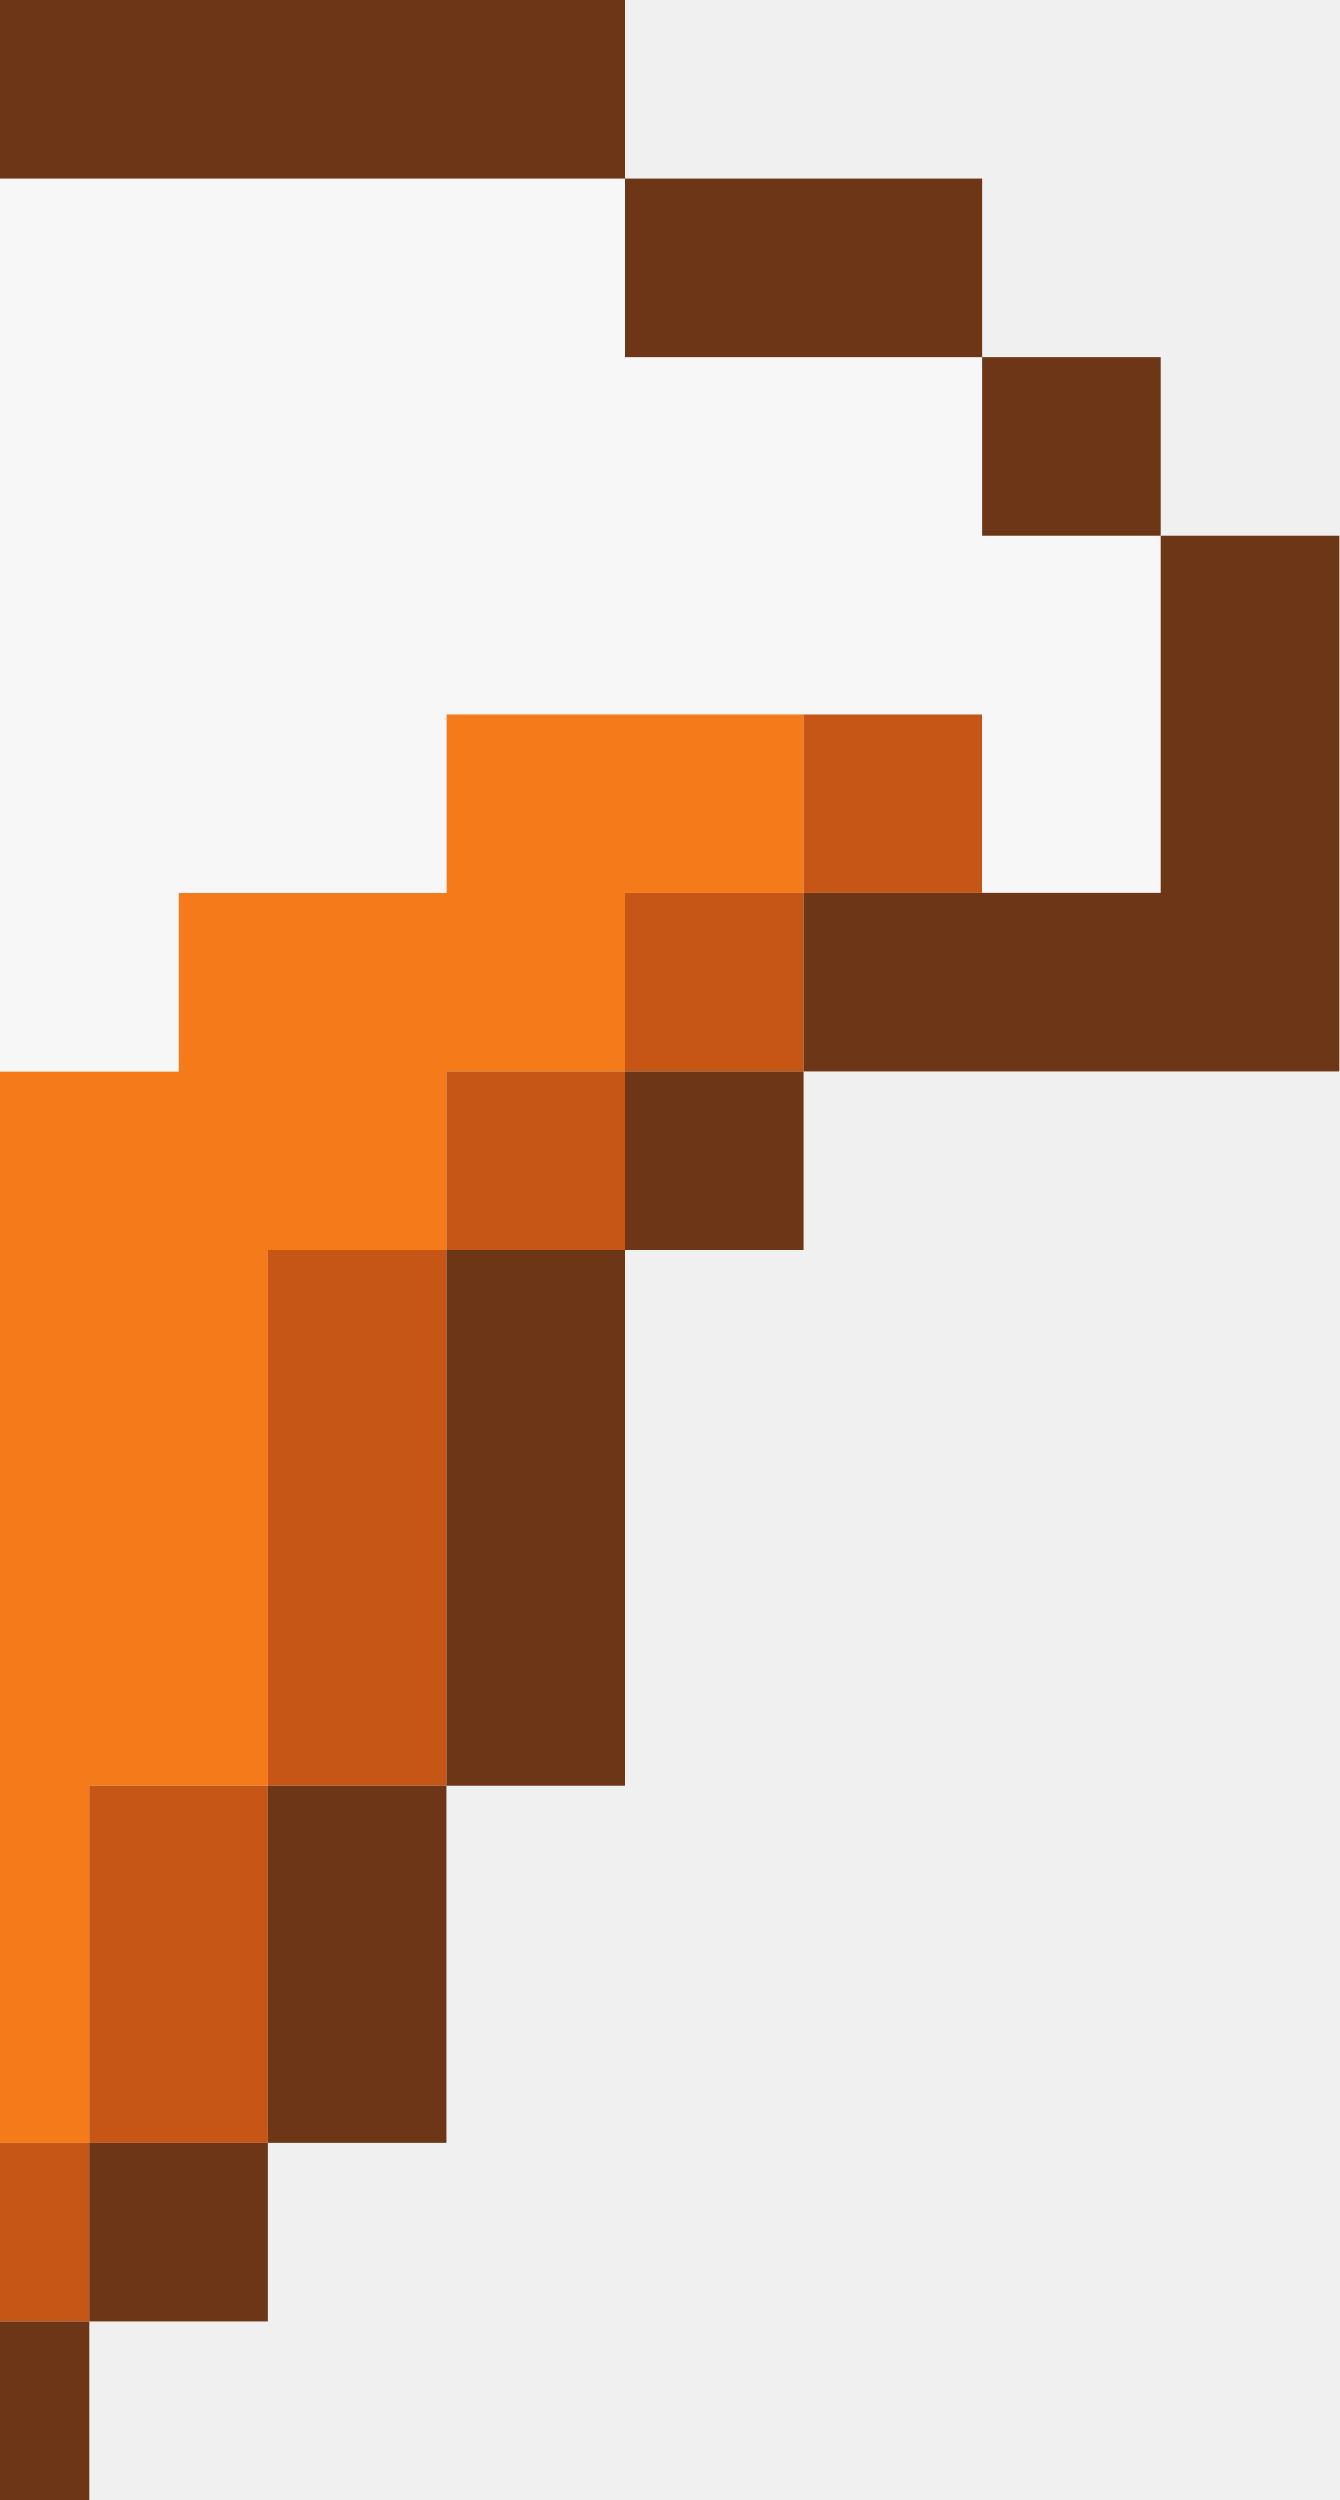
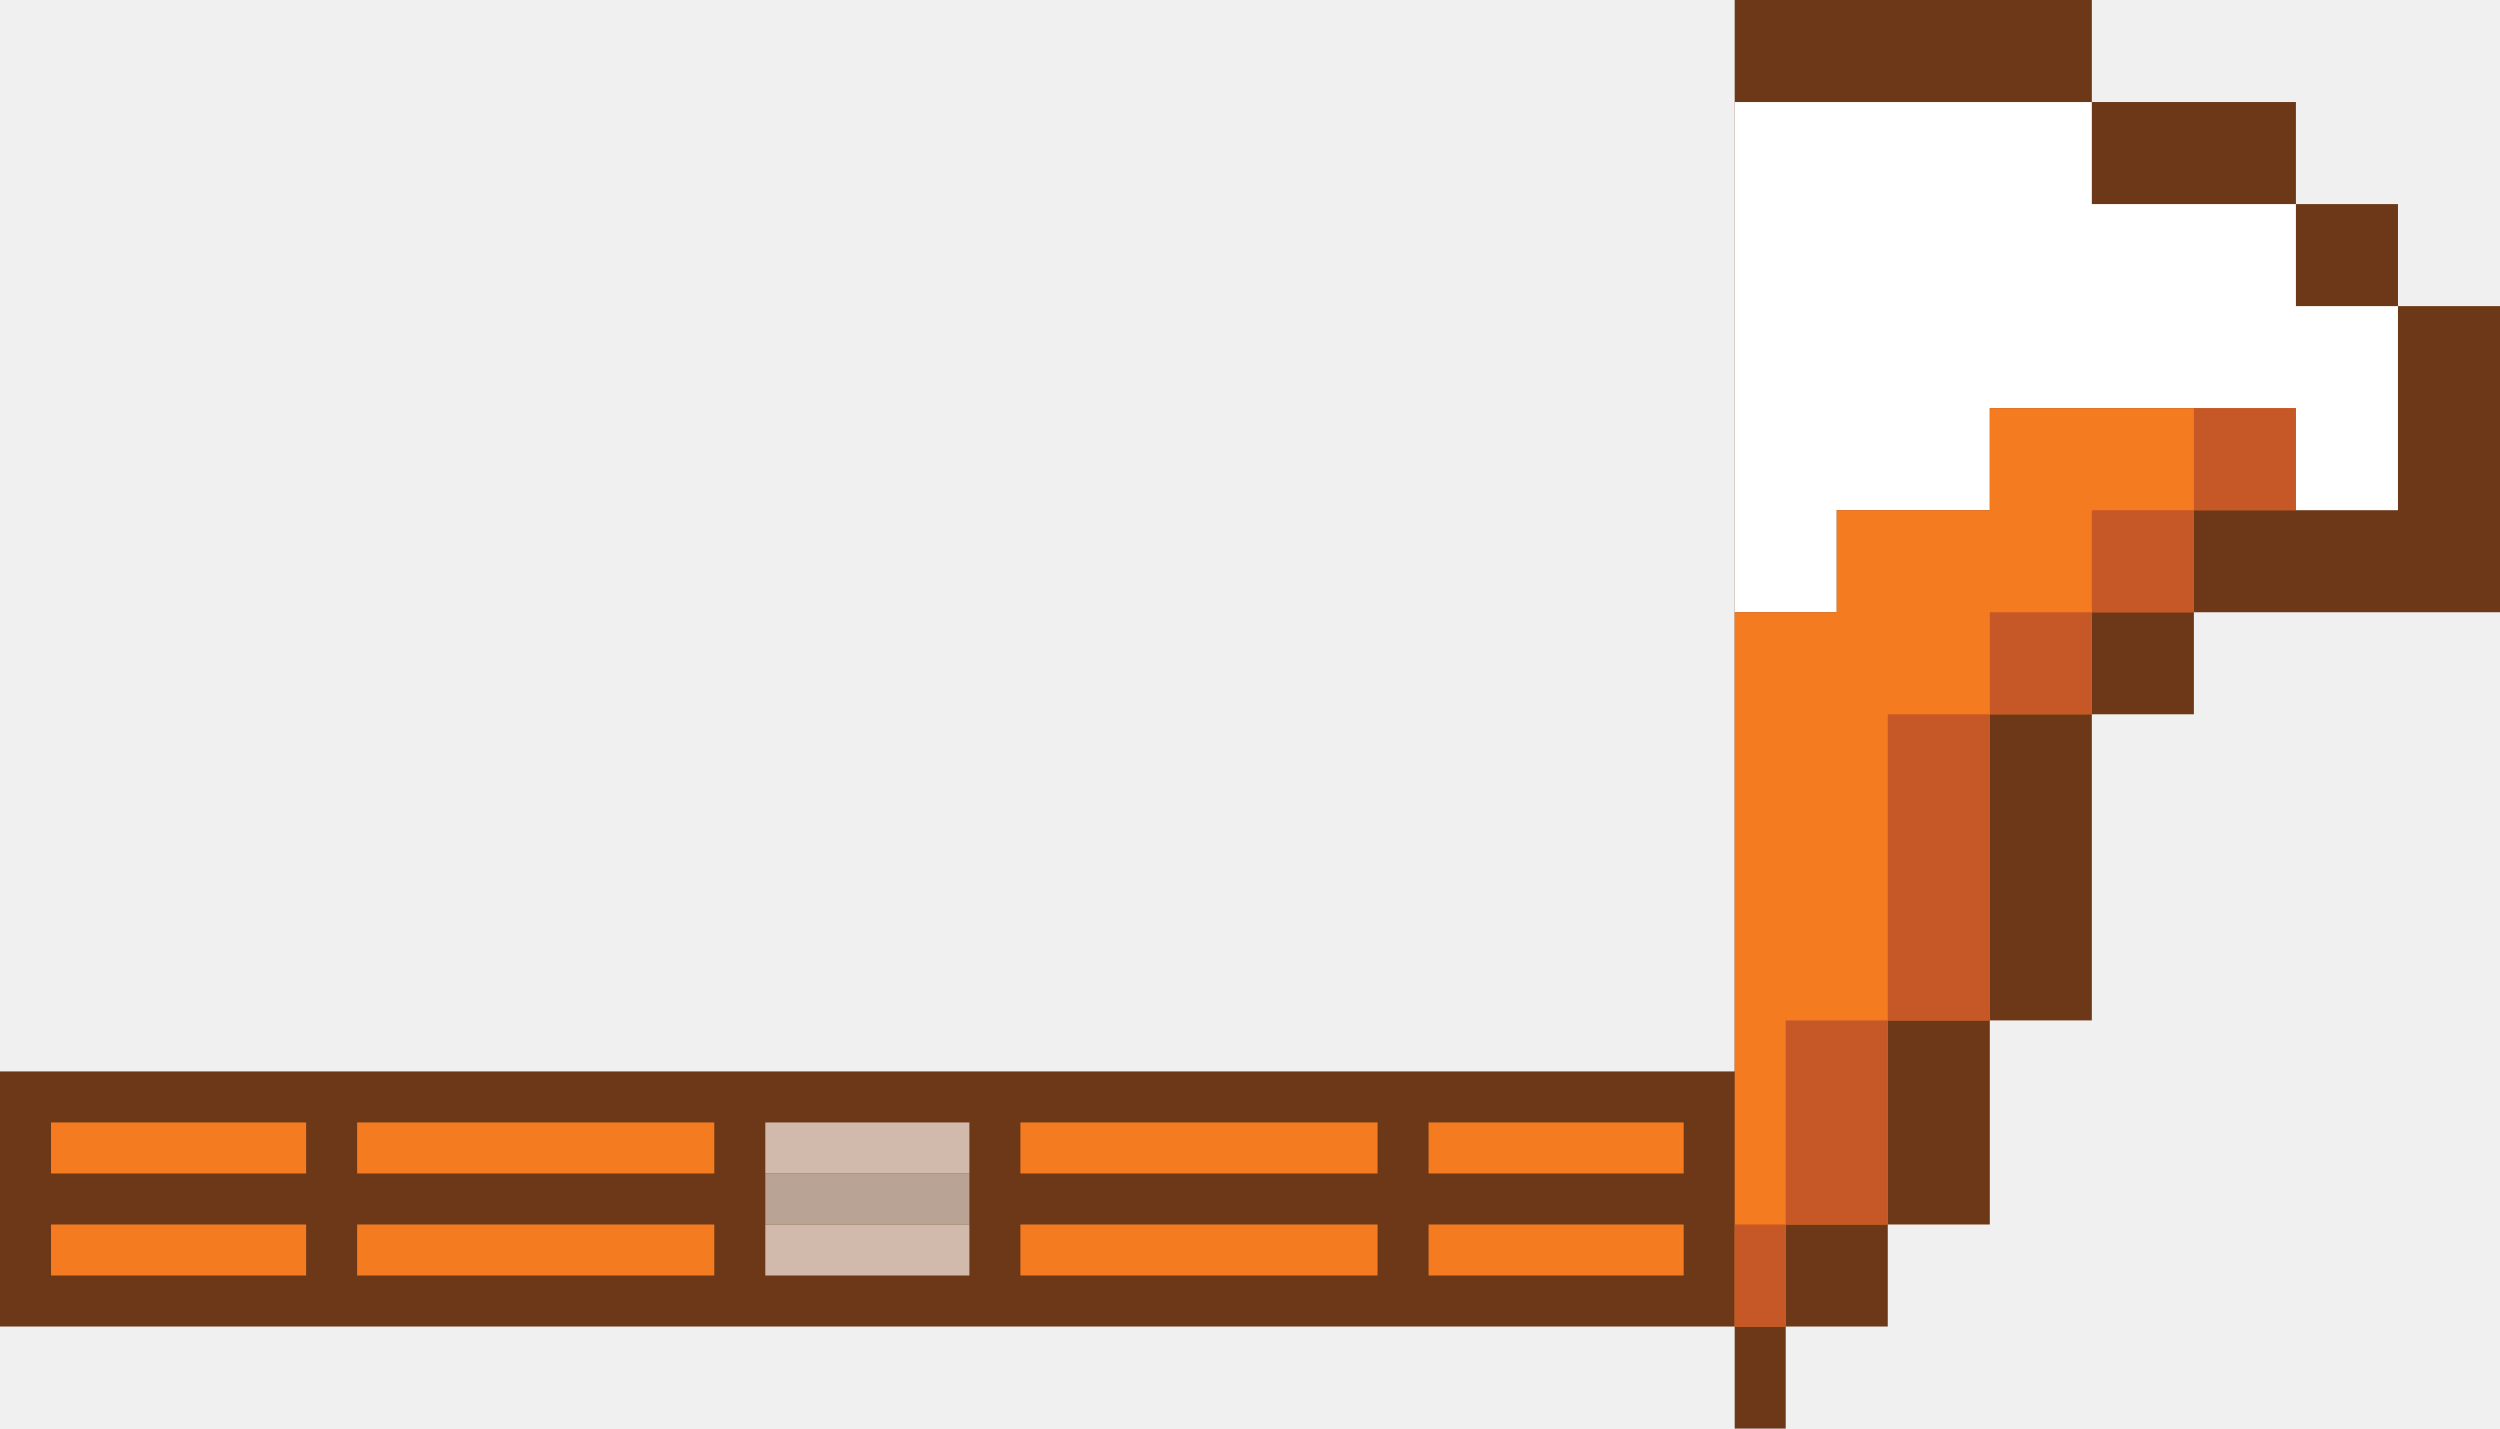
- <svg xmlns="http://www.w3.org/2000/svg" viewBox="0 0 15 28">
-   <path d="M5,8v2H2v2H0v12h1v-4h2v-6h2v-2h2v-2h2V8H5z" fill="#f57a1a" />
-   <g fill="#c65616">
-     <path d="M9 8h2v2H9V8zM0 24h1v2H0v-2z" />
-     <path d="M1,20h2v4H1V20z" />
-     <path d="M3,14h2v6H3V14z" />
-     <path d="M5,12h2v2H5V12z" />
-     <path d="M7,10h2v2H7V10z" />
-   </g>
-   <path d="M11,6V4H7V2H0v10h2v-2h3V8h6v2h2V6H11z" fill="#f7f7f7" />
-   <g fill="#6c3617">
-     <path d="M0,26h1v2H0V26z" />
-     <path d="M1,24h2v2H1V24z" />
-     <path d="M3,20h2v4H3V20z" />
-     <path d="M5,14h2v6H5V14z" />
-     <path d="M7,12h2v2H7V12z" />
-     <path d="M13,6v4H9v2h6V6H13z" />
-     <path d="M11,4h2v2h-2V4z" />
-     <path d="M7,2h4v2H7V2z" />
-     <path d="M0,0h7v2H0V0z" />
+ <svg xmlns="http://www.w3.org/2000/svg" viewBox="0 0 49 28">
+   <path d="M47 6V4h-2V2h-4V0h-7v21H0v5h34v2h1v-2h2v-2h2v-4h2v-6h2v-2h6V6z" fill="#6c3818" />
+   <path d="M1 22h5v1H1zm27 0h5v1h-5zm-8 0h7v1h-7zM7 22h7v1H7zm-6 2h5v1H1zm6 0h7v1H7zm13 0h7v1h-7zm8 0h5v1h-5z" fill="#f47b20" />
+   <path d="M15 23h4v1h-4z" fill="#b8a394" />
+   <path d="M15 22h4v1h-4zm0 2h4v1h-4z" fill="#d1baab" />
+   <path d="M45 6V4h-4V2h-7v10h2v-2h3V8h6v2h2V6z" fill="#fff" />
+   <path d="M39 8v2h-3v2h-2v14h1v-2h2v-4h2v-6h2v-2h2v-2h2V8z" fill="#f47b20" />
+   <g fill="#c65827">
+     <path d="M43 8h2v2h-2zm-9 16h1v2h-1z" />
+     <path d="M35 20h2v4h-2z" />
+     <path d="M37 14h2v6h-2z" />
+     <path d="M39 12h2v2h-2z" />
+     <path d="M41 10h2v2h-2z" />
  </g>
</svg>
